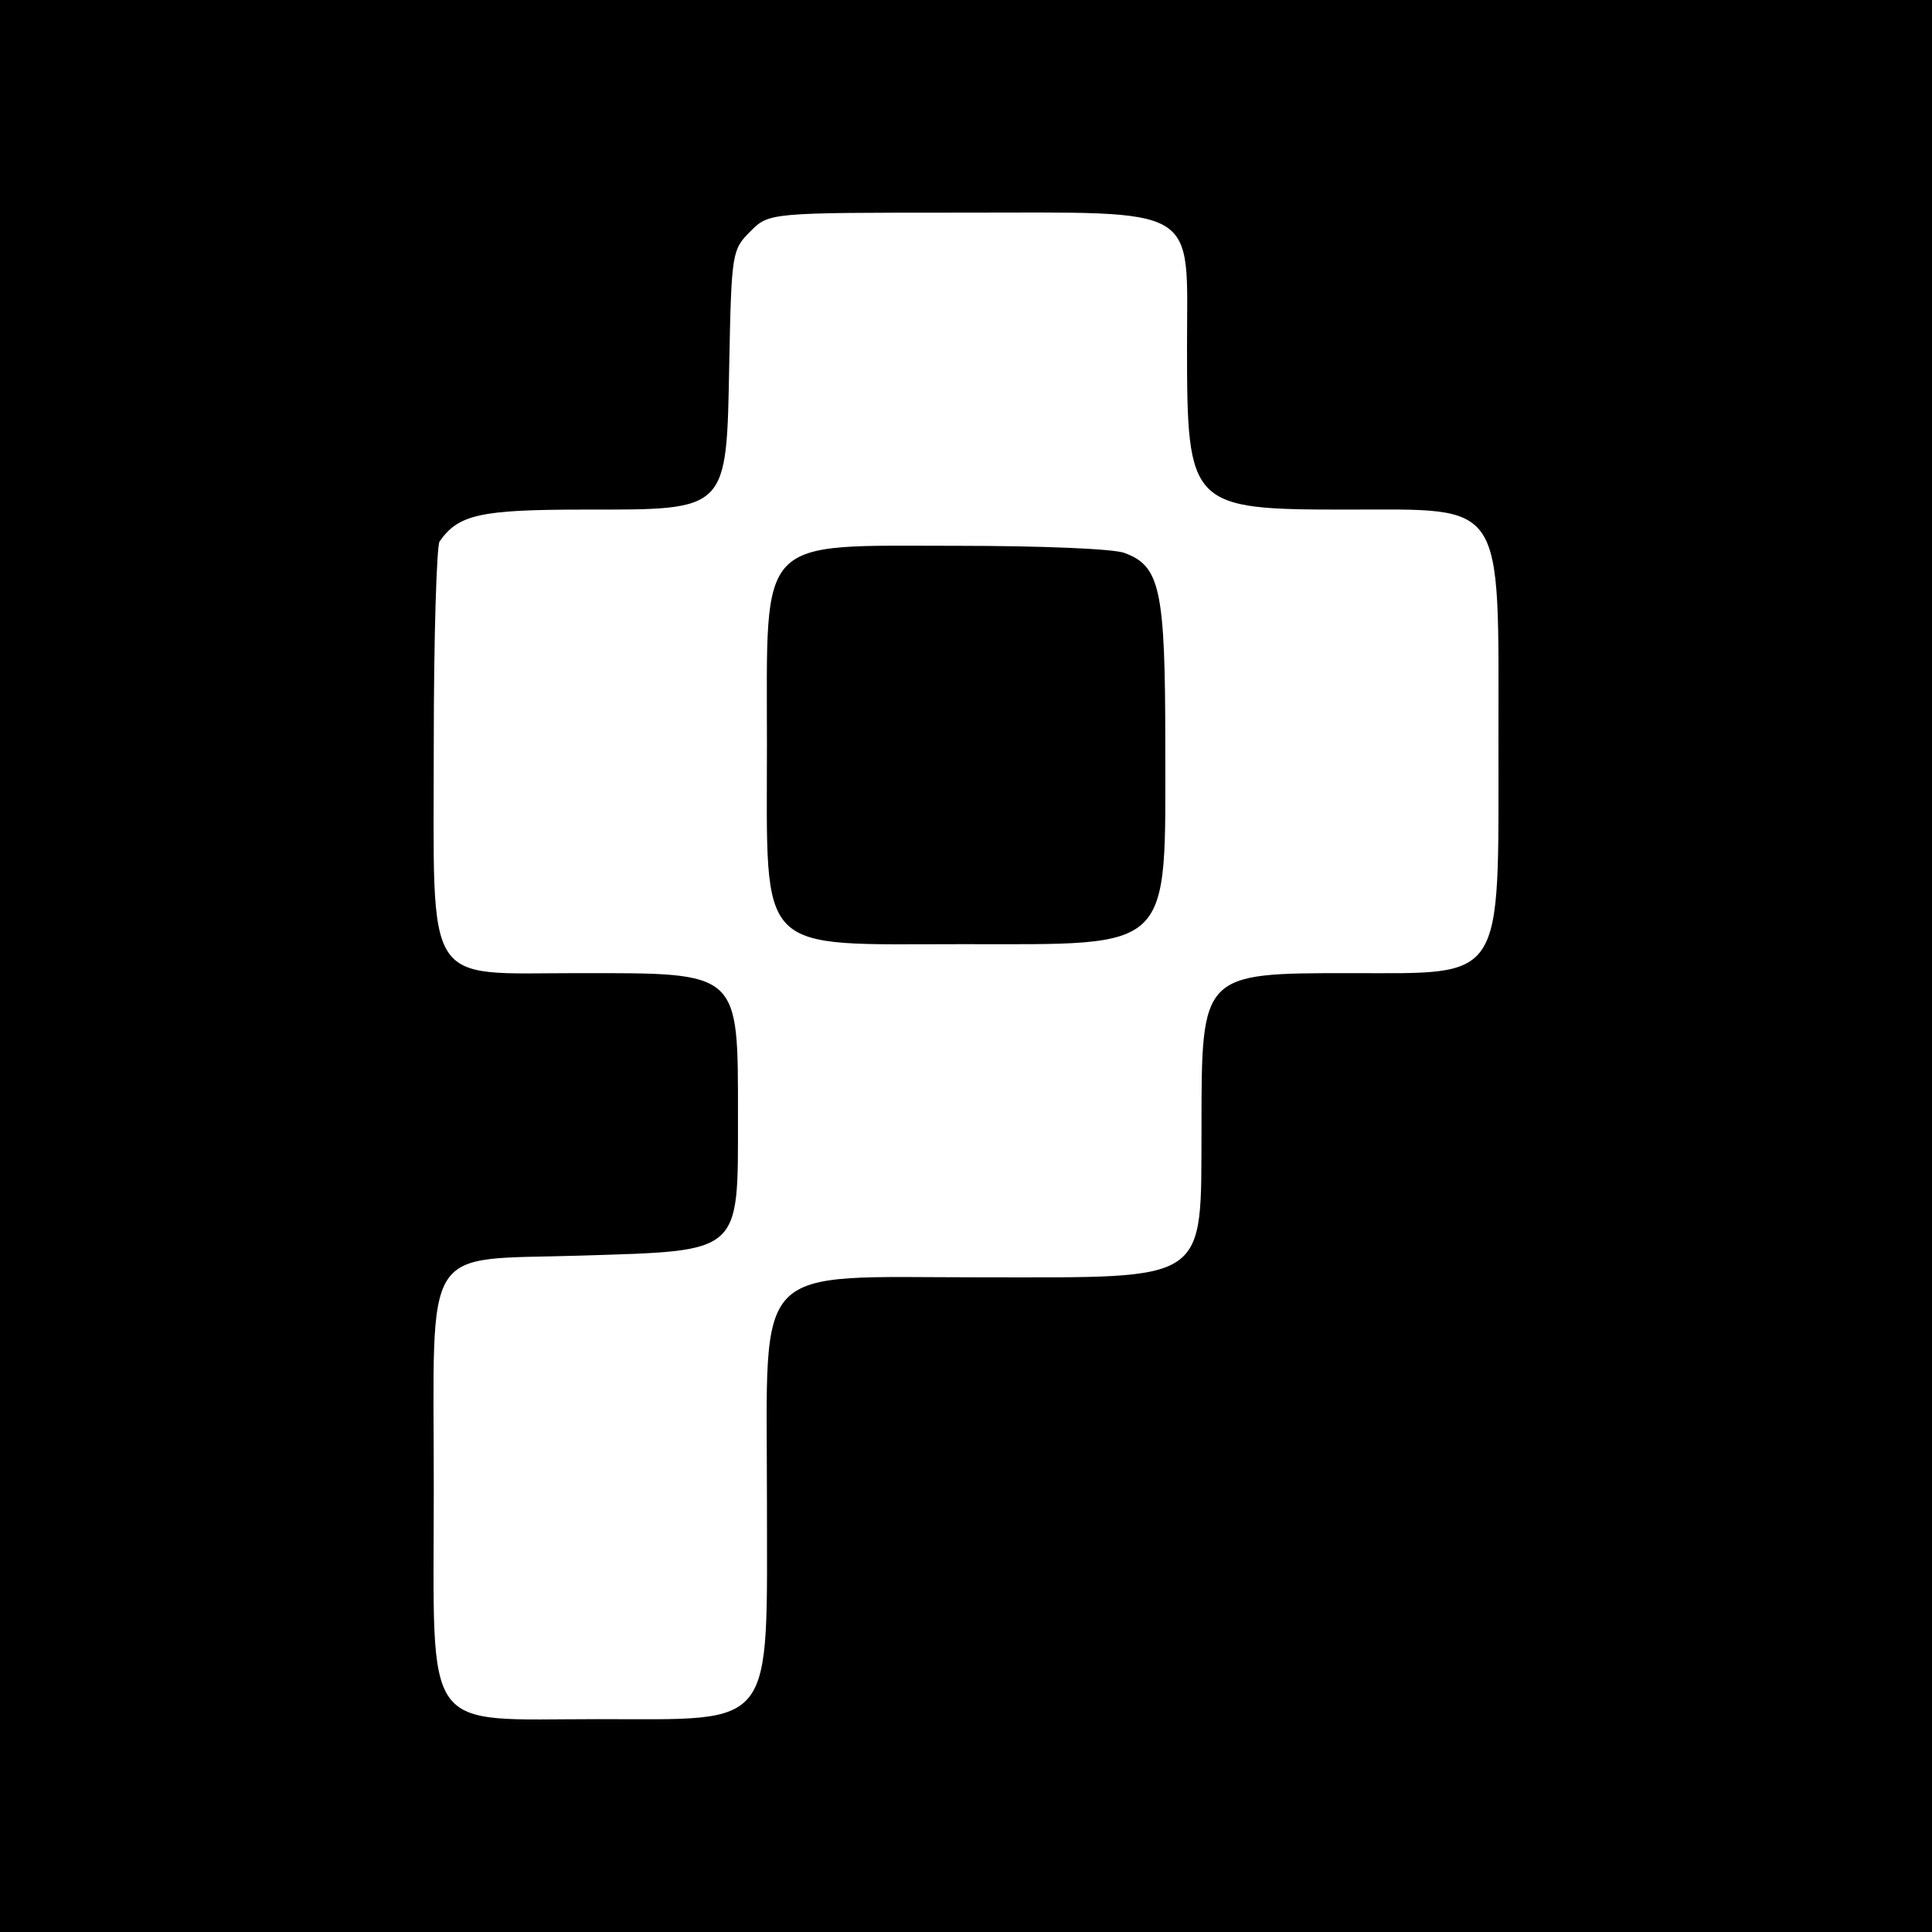
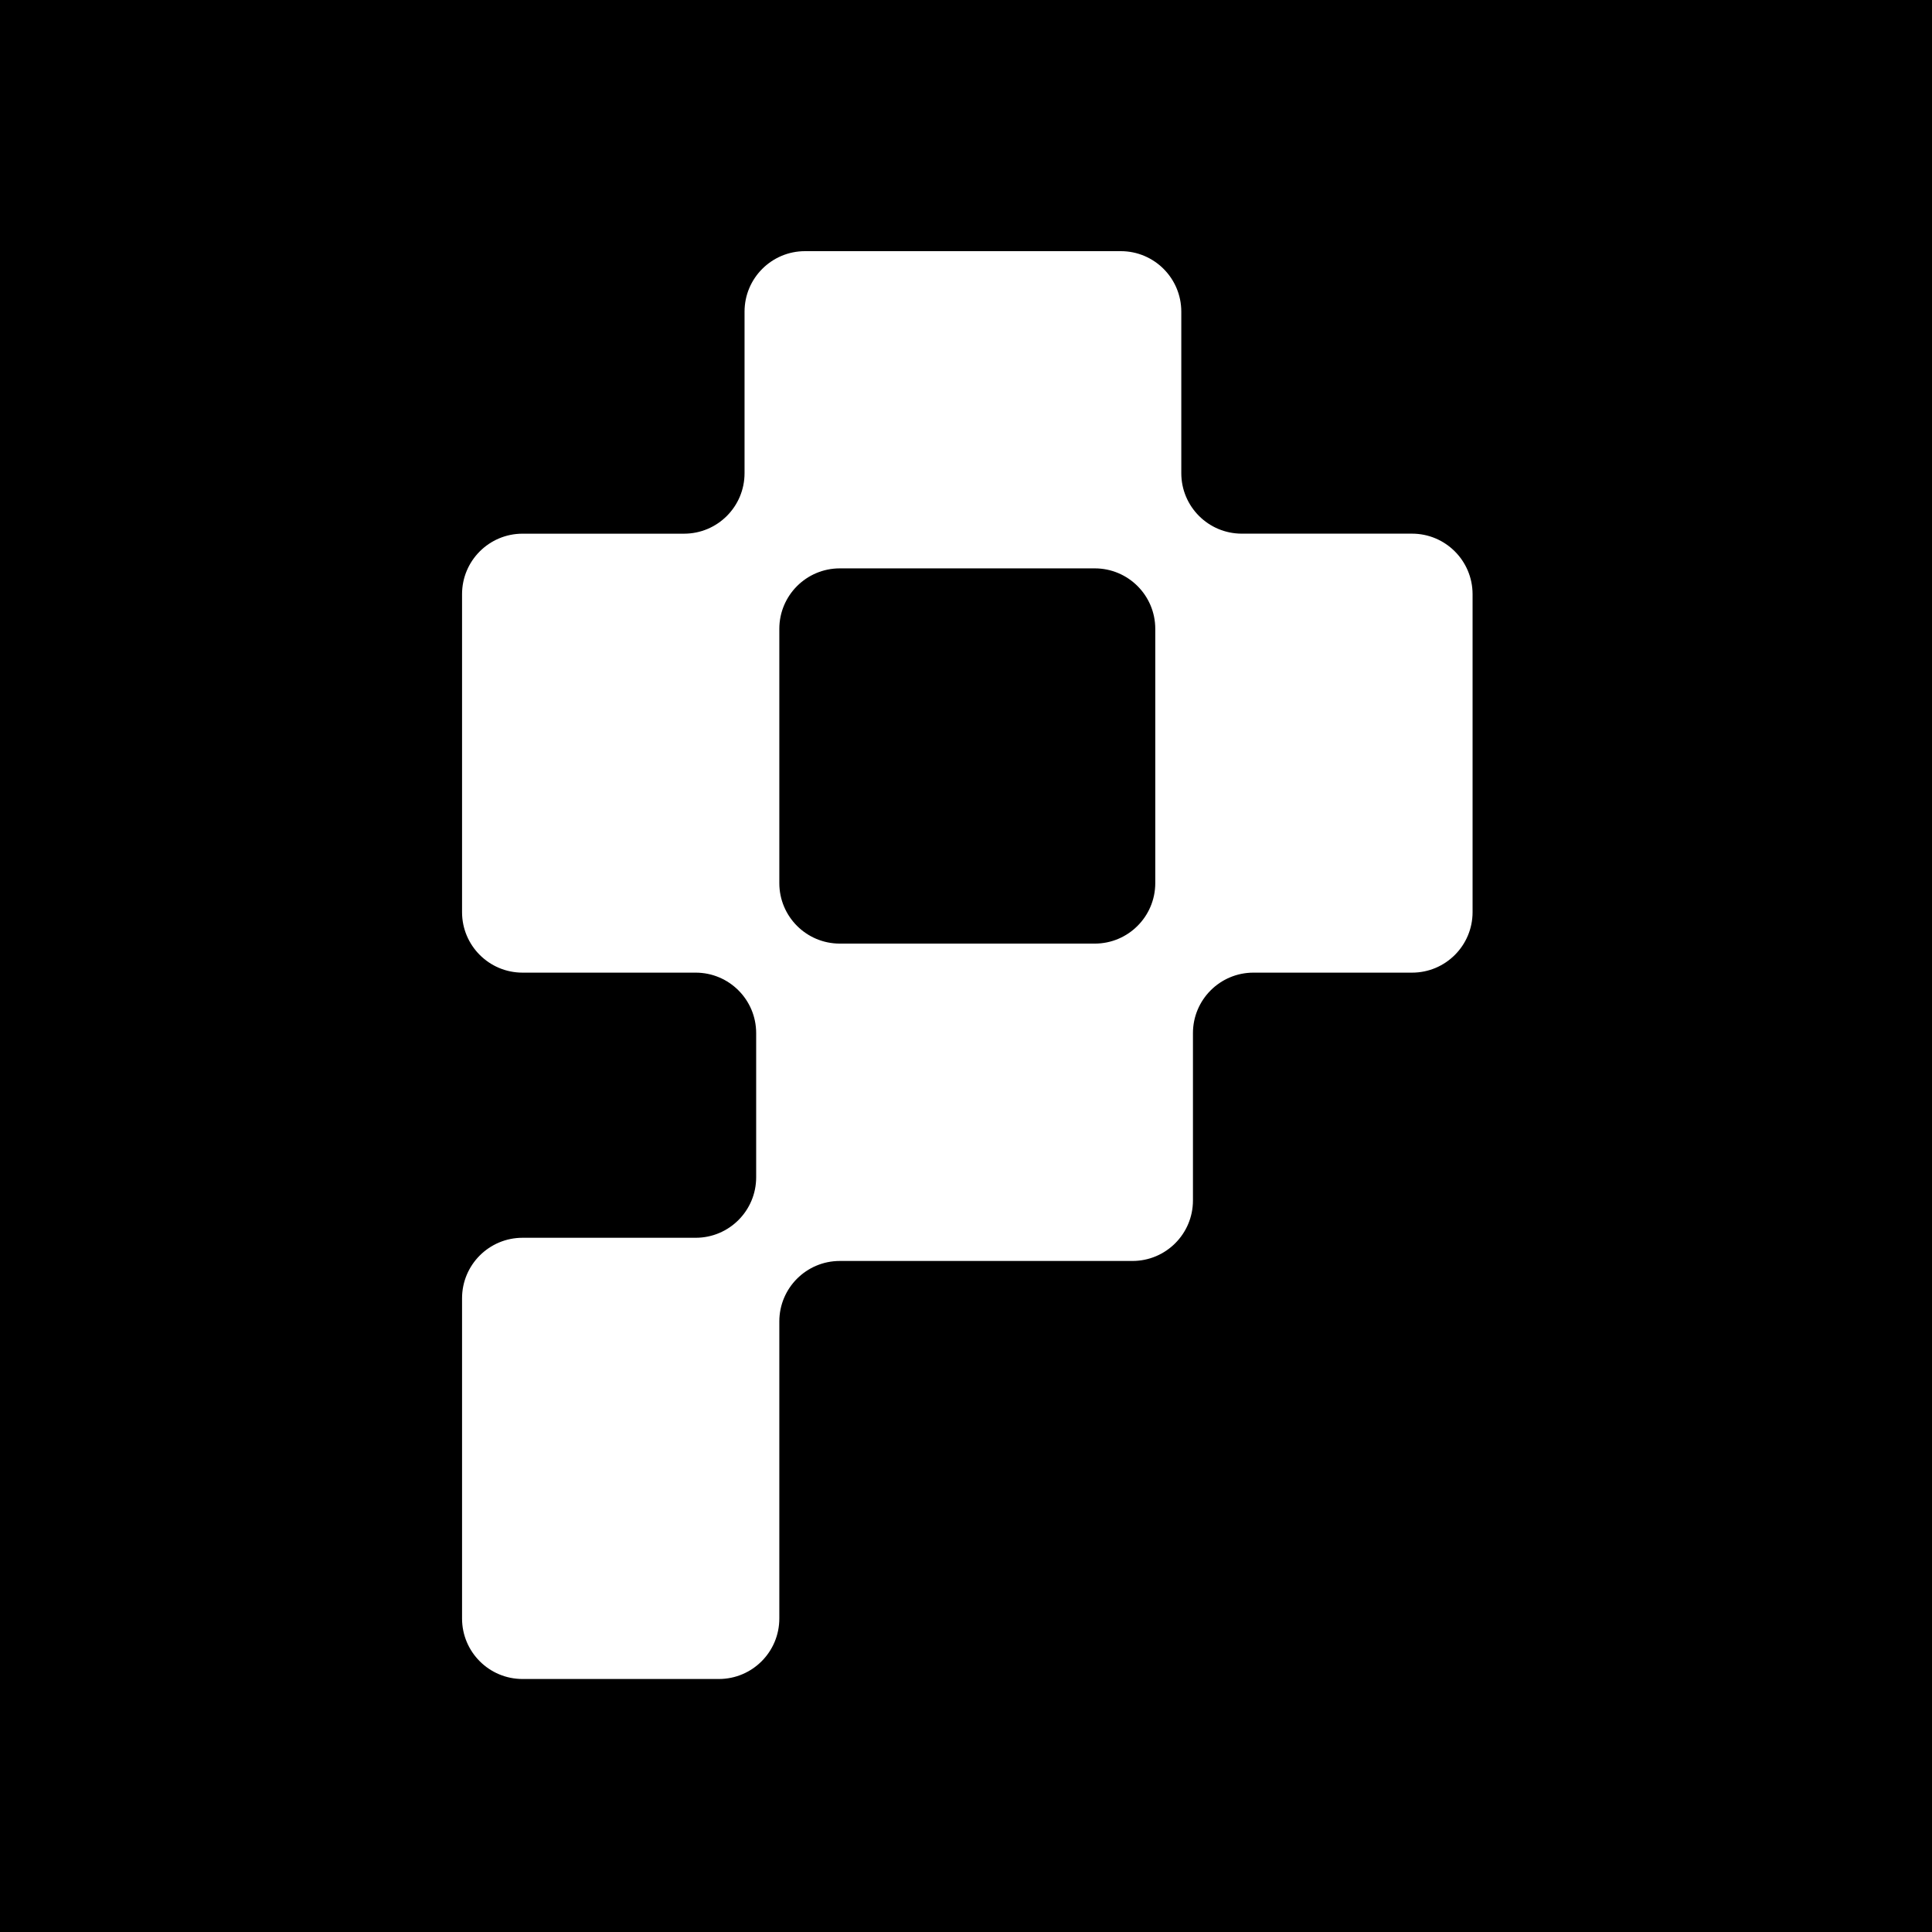
<svg xmlns="http://www.w3.org/2000/svg" width="1024" height="1024" viewBox="0 0 1024 1024">
  <rect width="1024" height="1024" fill="#000000" />
-   <g transform="translate(229.7496, 112.64) scale(3.838828)">
-     <g transform="translate(-126.9591,304.0169) scale(0.1,-0.1)" fill="#ffffff" fill-rule="evenodd" stroke="none">
-       <path d="M1707 3014 c-25 -25 -26 -29 -29 -181 -4 -207 0 -203 -201 -203 -144 0 -173 -7 -199 -44 -4 -6 -8 -132 -8 -279 0 -342 -16 -317 200 -317 224 0 220 4 220 -199 0 -190 6 -184 -217 -191 -222 -7 -203 23 -203 -322 0 -344 -19 -318 227 -318 247 0 233 -18 233 305 0 330 -24 305 295 305 319 0 304 -10 305 208 0 212 0 212 205 212 215 0 205 -16 205 320 0 337 11 320 -210 320 -216 0 -220 4 -220 225 0 198 22 185 -313 185 -264 0 -264 0 -290 -26z m517 -444 c49 -18 56 -51 56 -265 0 -288 13 -275 -280 -275 -287 0 -270 -18 -270 275 0 292 -16 275 264 275 112 0 216 -4 230 -10z" />
-     </g>
+   <g transform="translate(112, 112) scale(1.6)">
+     <path fill="#ffffff" fill-rule="evenodd" d="M397.75,106.78h-56.39c-11.07,0-20.04-8.97-20.04-20.04V33.24c0-11.07-8.97-20.04-20.04-20.04H196.68  c-11.07,0-20.04,8.97-20.04,20.04v53.51c0,11.07-8.97,20.04-20.04,20.04H103.1c-11.07,0-20.04,8.97-20.04,20.04v105.33  c0,11.07,8.97,20.04,20.04,20.04h57.35c11.07,0,20.04,8.97,20.04,20.04v47.75c0,11.07-8.97,20.04-20.04,20.04H103.1  c-11.07,0-20.04,8.97-20.04,20.04v106.08c0,11.07,8.97,20.04,20.04,20.04h65.02c11.07,0,20.04-8.97,20.04-20.04v-98.4  c0-11.07,8.97-20.04,20.04-20.04h96.94c11.07,0,20.04-8.97,20.04-20.04v-55.43c0-11.07,8.97-20.04,20.04-20.04h52.55  c11.07,0,20.04-8.97,20.04-20.04V126.81C417.79,115.75,408.82,106.78,397.75,106.78z M292.66,242.58H208.2  c-11.07,0-20.04-8.97-20.04-20.04v-84.22c0-11.07,8.97-20.04,20.04-20.04h84.46c11.07,0,20.04,8.97,20.04,20.04v84.22  C312.69,233.61,303.72,242.58,292.66,242.58z" />
  </g>
</svg>
